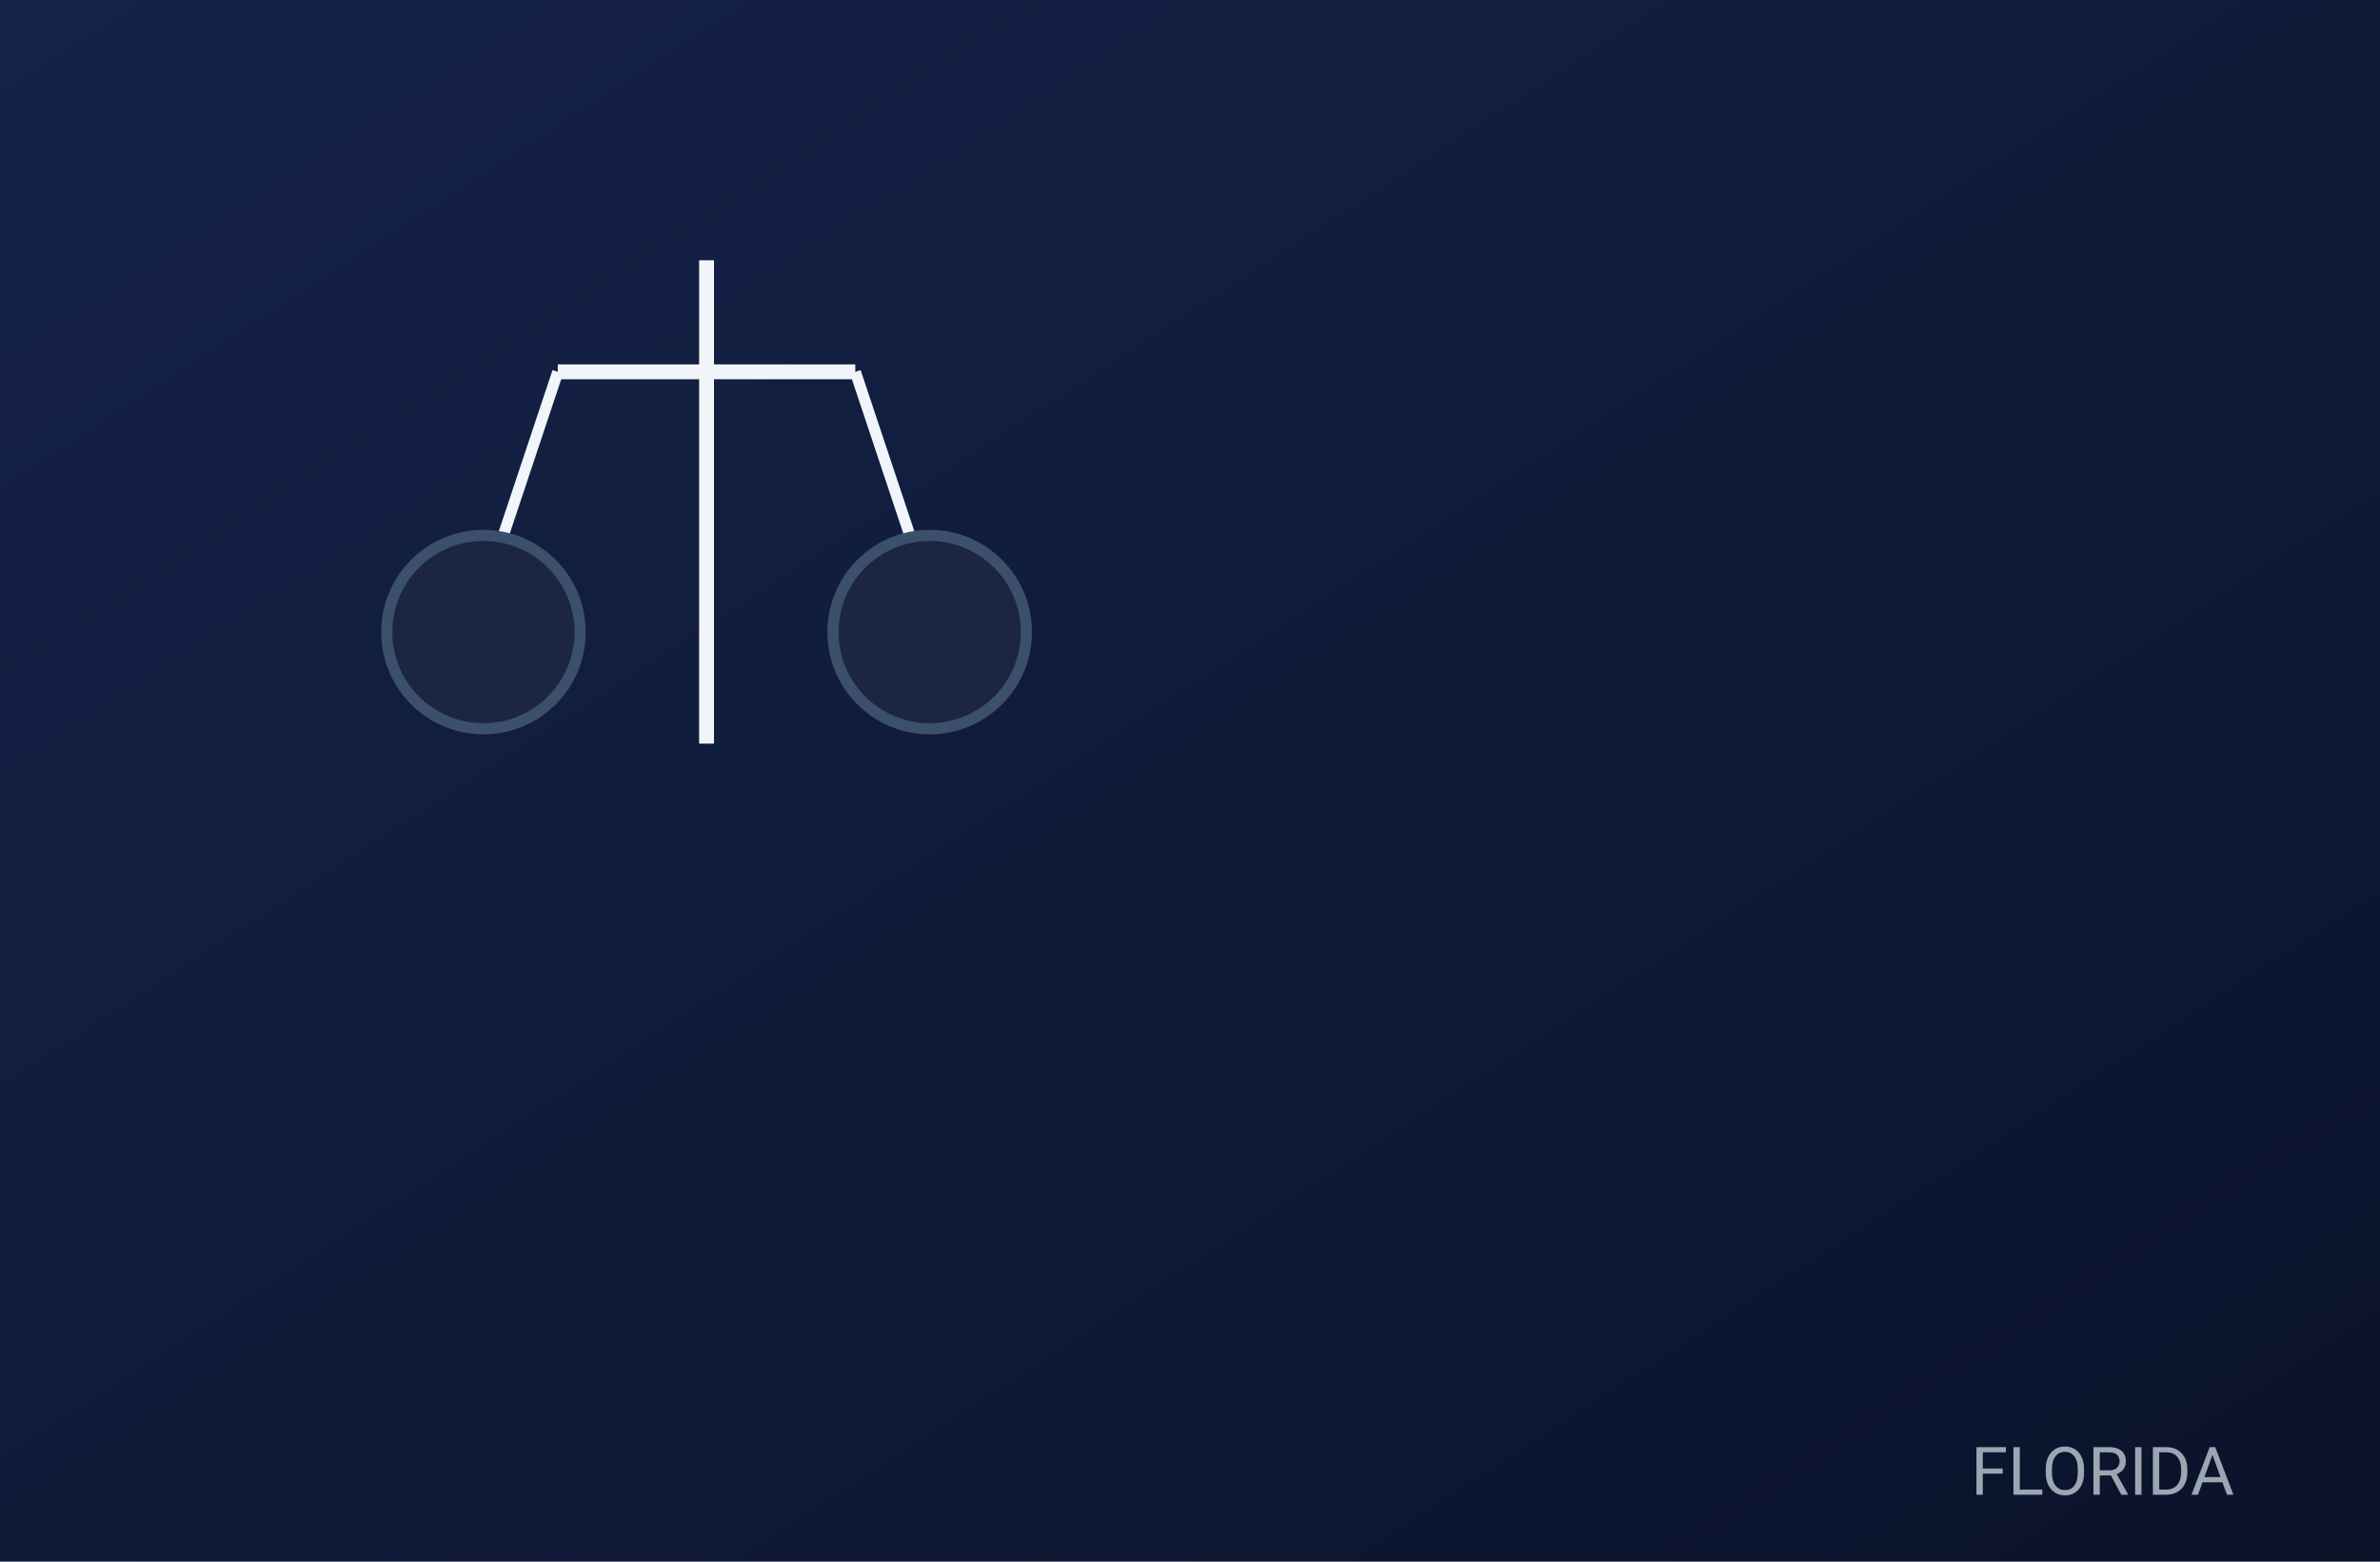
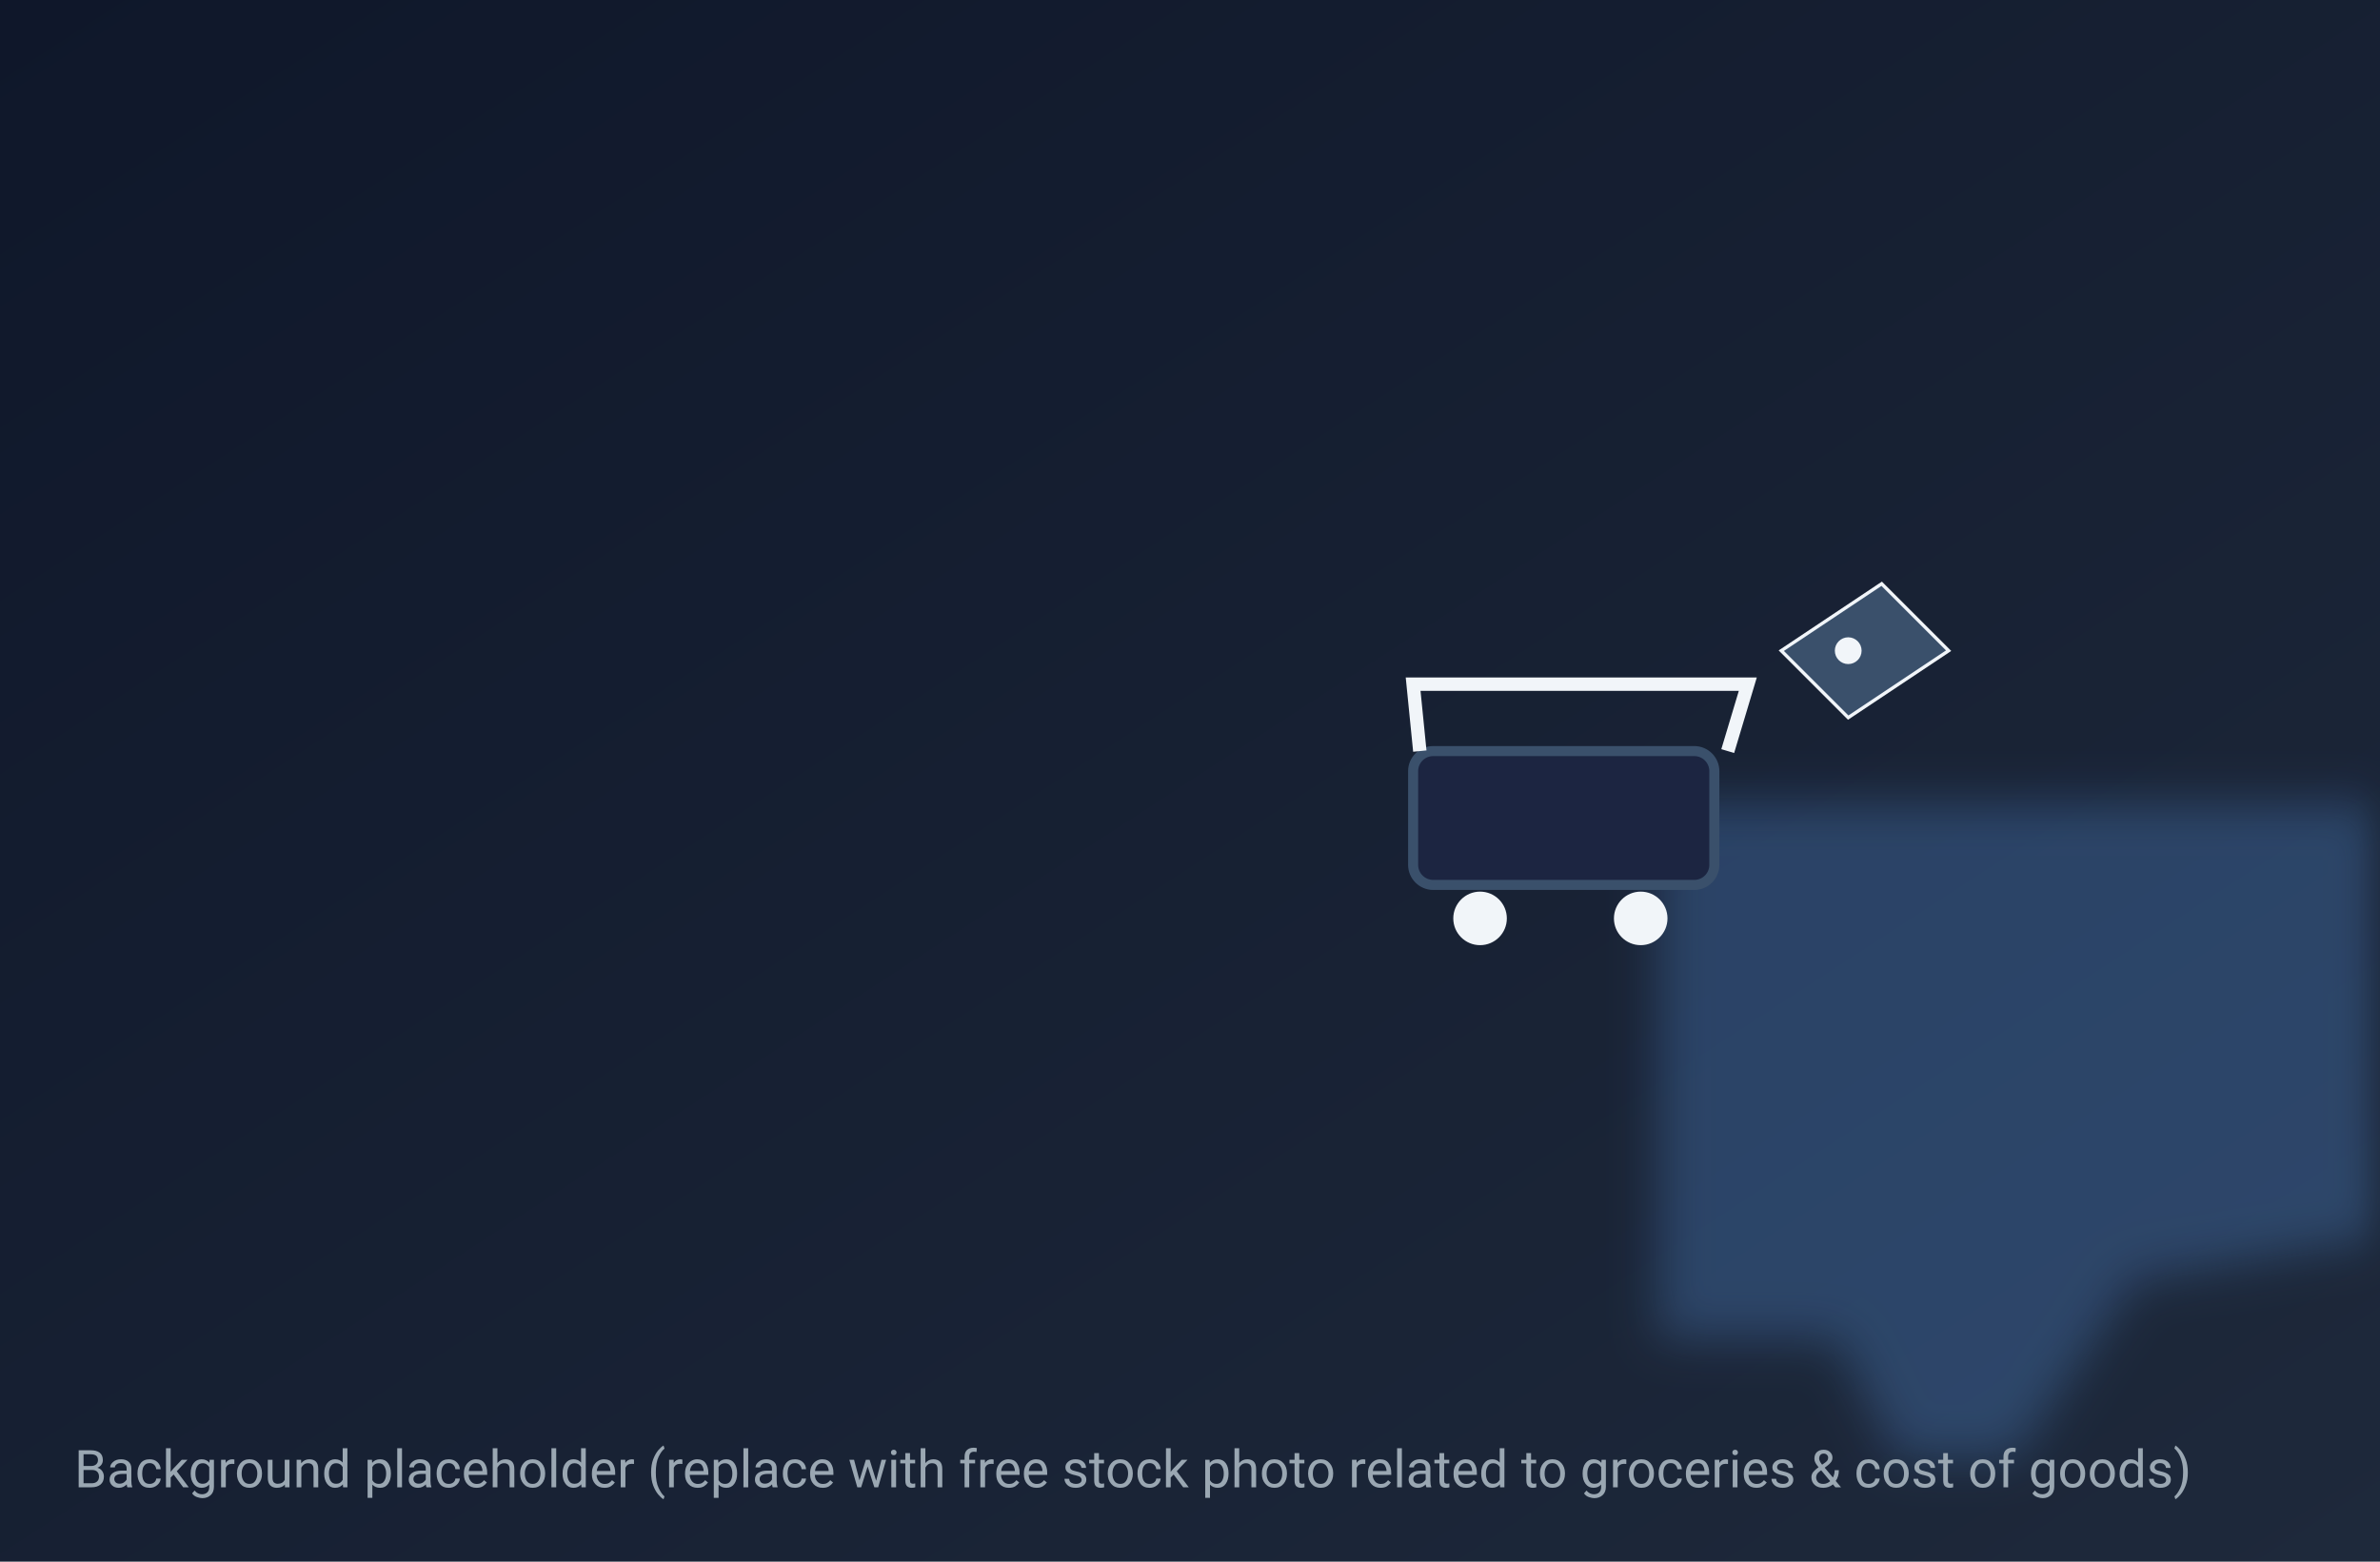
- <svg xmlns="http://www.w3.org/2000/svg" width="640" height="420" viewBox="0 0 640 420" style="background:#0b132b;font-family:system-ui,Segoe UI,Roboto,Arial,sans-serif">
+ <svg xmlns="http://www.w3.org/2000/svg" width="640" height="420" viewBox="0 0 640 420" style="font-family:system-ui,Segoe UI,Roboto,Arial,sans-serif">
  <defs>
-     <linearGradient id="g" x1="0" y1="0" x2="1" y2="1">
-       <stop offset="0%" stop-color="#152349" />
-       <stop offset="100%" stop-color="#0b132b" />
+     <linearGradient id="bg" x1="0" y1="0" x2="1" y2="1">
+       <stop offset="0%" stop-color="#0f172a" />
+       <stop offset="100%" stop-color="#1e293b" />
    </linearGradient>
+     <filter id="blur" x="-20%" y="-20%" width="140%" height="140%">
+       <feGaussianBlur stdDeviation="4" />
+     </filter>
  </defs>
-   <rect x="0" y="0" width="640" height="420" fill="url(#g)" />
-   <g transform="translate(90,60)" stroke="#f1f5f9">
-     <line x1="100" y1="10" x2="100" y2="140" stroke-width="4" />
-     <line x1="60" y1="40" x2="140" y2="40" stroke-width="4" />
-     <line x1="60" y1="40" x2="40" y2="100" stroke-width="3" />
-     <line x1="140" y1="40" x2="160" y2="100" stroke-width="3" />
-     <circle cx="40" cy="110" r="26" fill="#1c2541" stroke="#3a506b" stroke-width="3" />
-     <circle cx="160" cy="110" r="26" fill="#1c2541" stroke="#3a506b" stroke-width="3" />
+   <rect width="640" height="420" fill="url(#bg)" />
+   <g transform="translate(350,120) scale(1.6)" opacity="0.25">
+     <path d="M 60 60 L 180 60 L 220 100 L 200 130 L 140 140 L 120 170 L 100 170 L 90 150 L 60 150 Z" fill="#60a5fa" filter="url(#blur)" />
  </g>
-   <text x="530" y="402" fill="#9aa7b2" font-size="18">FLORIDA</text>
+   <g transform="translate(380,130)">
+     <g transform="scale(0.9)">
+       <rect x="0" y="80" width="90" height="40" rx="6" fill="#1c2541" stroke="#3a506b" stroke-width="3" />
+       <circle cx="20" cy="130" r="8" fill="#f1f5f9" />
+       <circle cx="68" cy="130" r="8" fill="#f1f5f9" />
+       <polyline points="2,80 0,60 100,60 94,80" fill="none" stroke="#f1f5f9" stroke-width="4" />
+       <path d="M110 50 l30 -20 l20 20 l-30 20 z" fill="#3a506b" stroke="#f1f5f9" />
+       <circle cx="130" cy="50" r="4" fill="#f1f5f9" />
+     </g>
+   </g>
+   <text x="20" y="400" fill="#9aa7b2" font-size="14">Background placeholder (replace with free stock photo related to groceries &amp; cost of goods)</text>
</svg>
